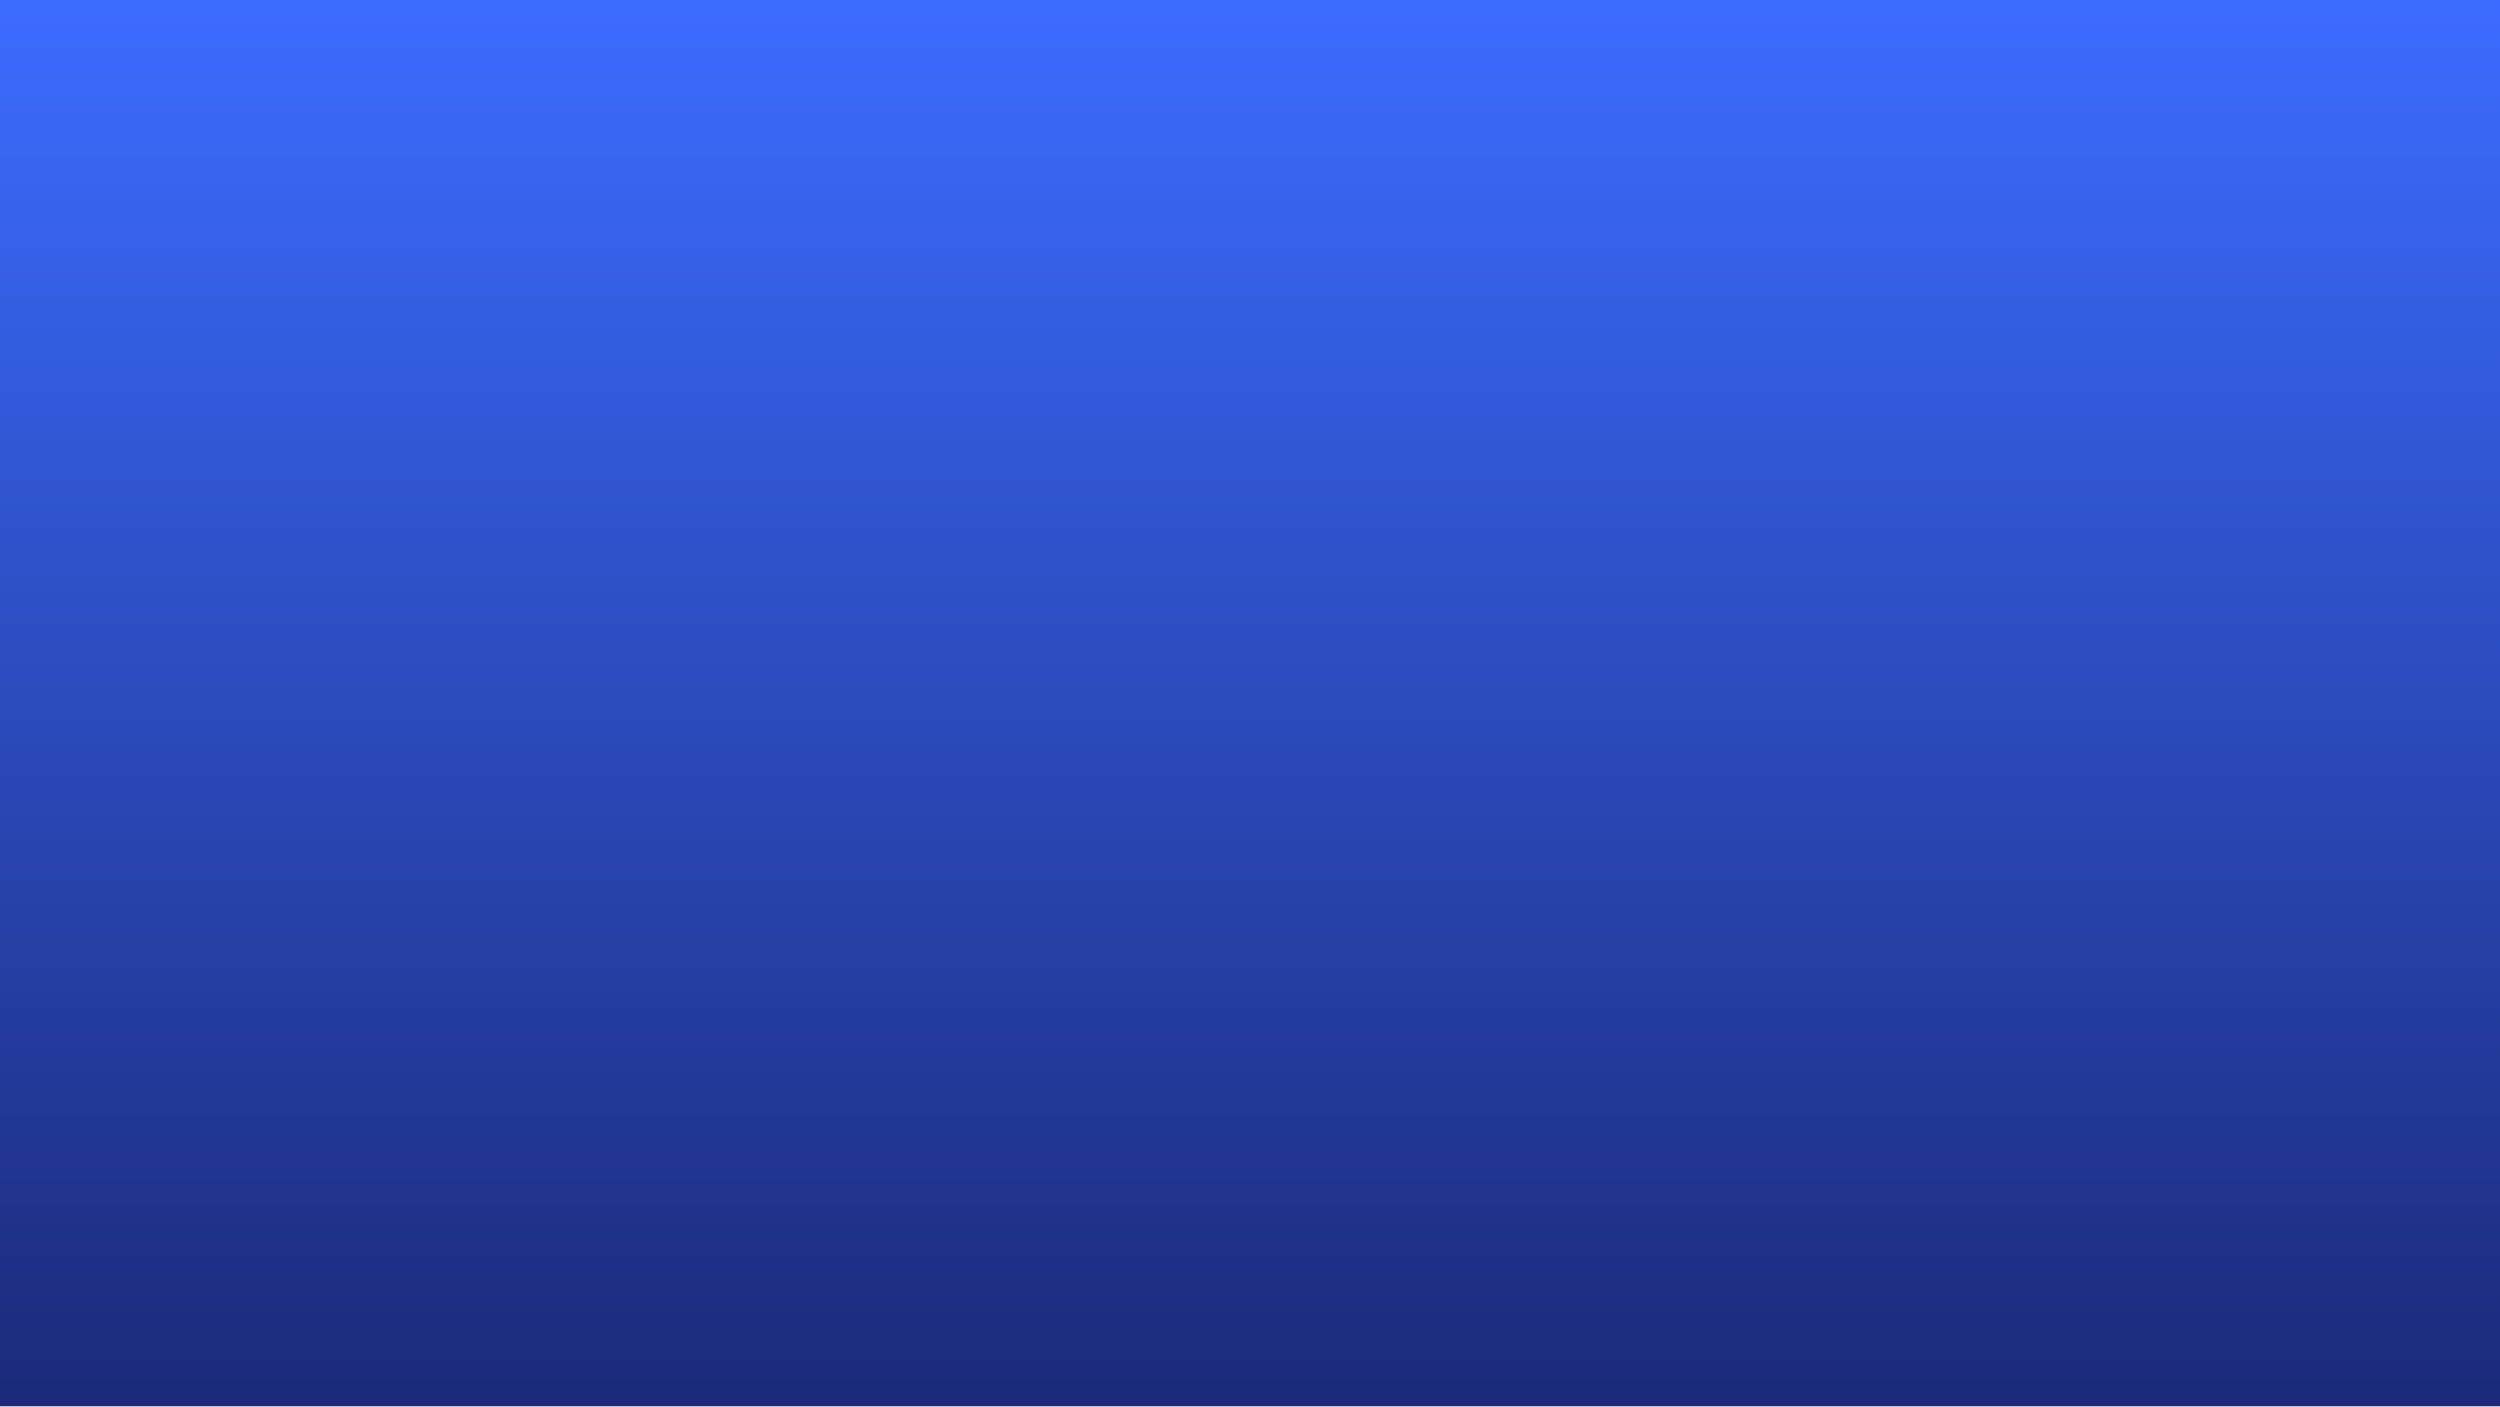
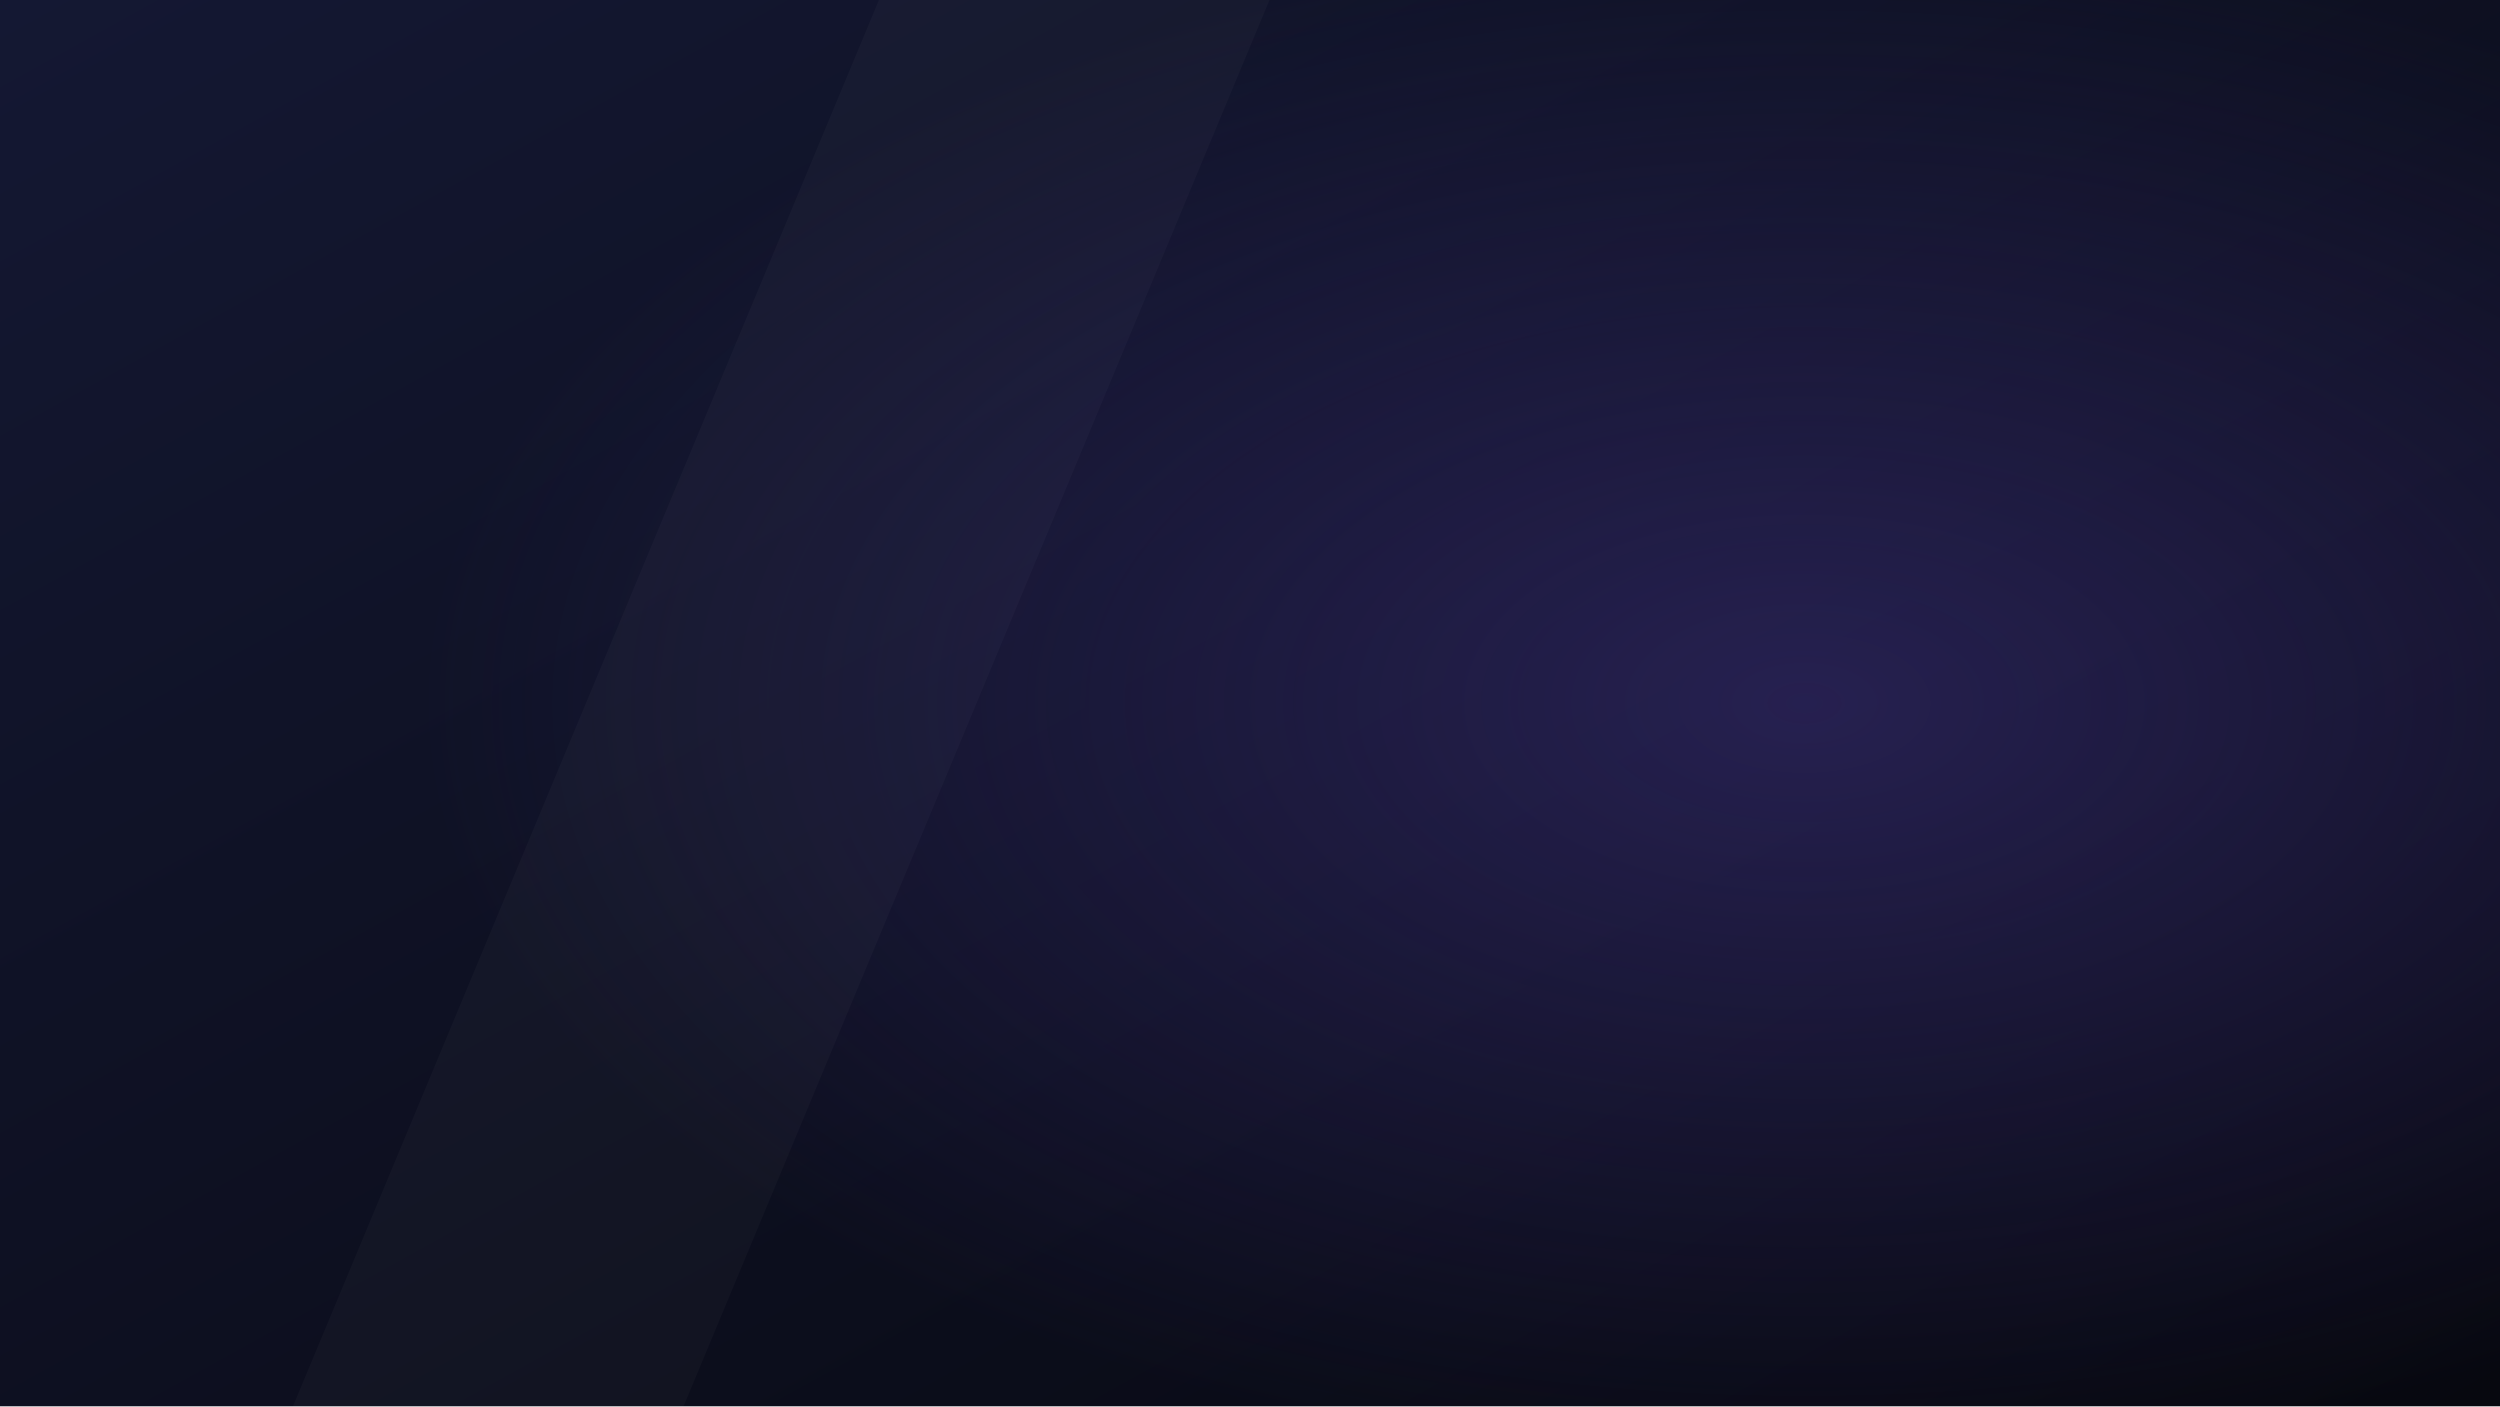
- <svg xmlns="http://www.w3.org/2000/svg" width="1280" height="720" viewBox="0 0 1280 720">
+ <svg xmlns="http://www.w3.org/2000/svg" width="2560" height="1440" viewBox="0 0 2560 1440">
  <defs>
-     <linearGradient id="g" x1="0" y1="0" x2="0" y2="1">
-       <stop offset="0" stop-color="#3c6cff" />
-       <stop offset="1" stop-color="#1b2a7a" />
+     <linearGradient id="g" x1="0" y1="0" x2="1" y2="1">
+       <stop offset="0" stop-color="#141833" />
+       <stop offset="1" stop-color="#07080f" />
    </linearGradient>
+     <radialGradient id="r" cx="0.72" cy="0.5" r="0.55">
+       <stop offset="0" stop-color="#3b2f7a" stop-opacity="0.55" />
+       <stop offset="1" stop-color="#3b2f7a" stop-opacity="0" />
+     </radialGradient>
  </defs>
-   <rect width="1280" height="720" fill="url(#g)" />
+   <rect width="2560" height="1440" fill="url(#g)" />
+   <rect width="2560" height="1440" fill="url(#r)" />
+   <polygon points="900,0 1300,0 700,1440 300,1440" fill="#ffffff" fill-opacity="0.025" />
</svg>
